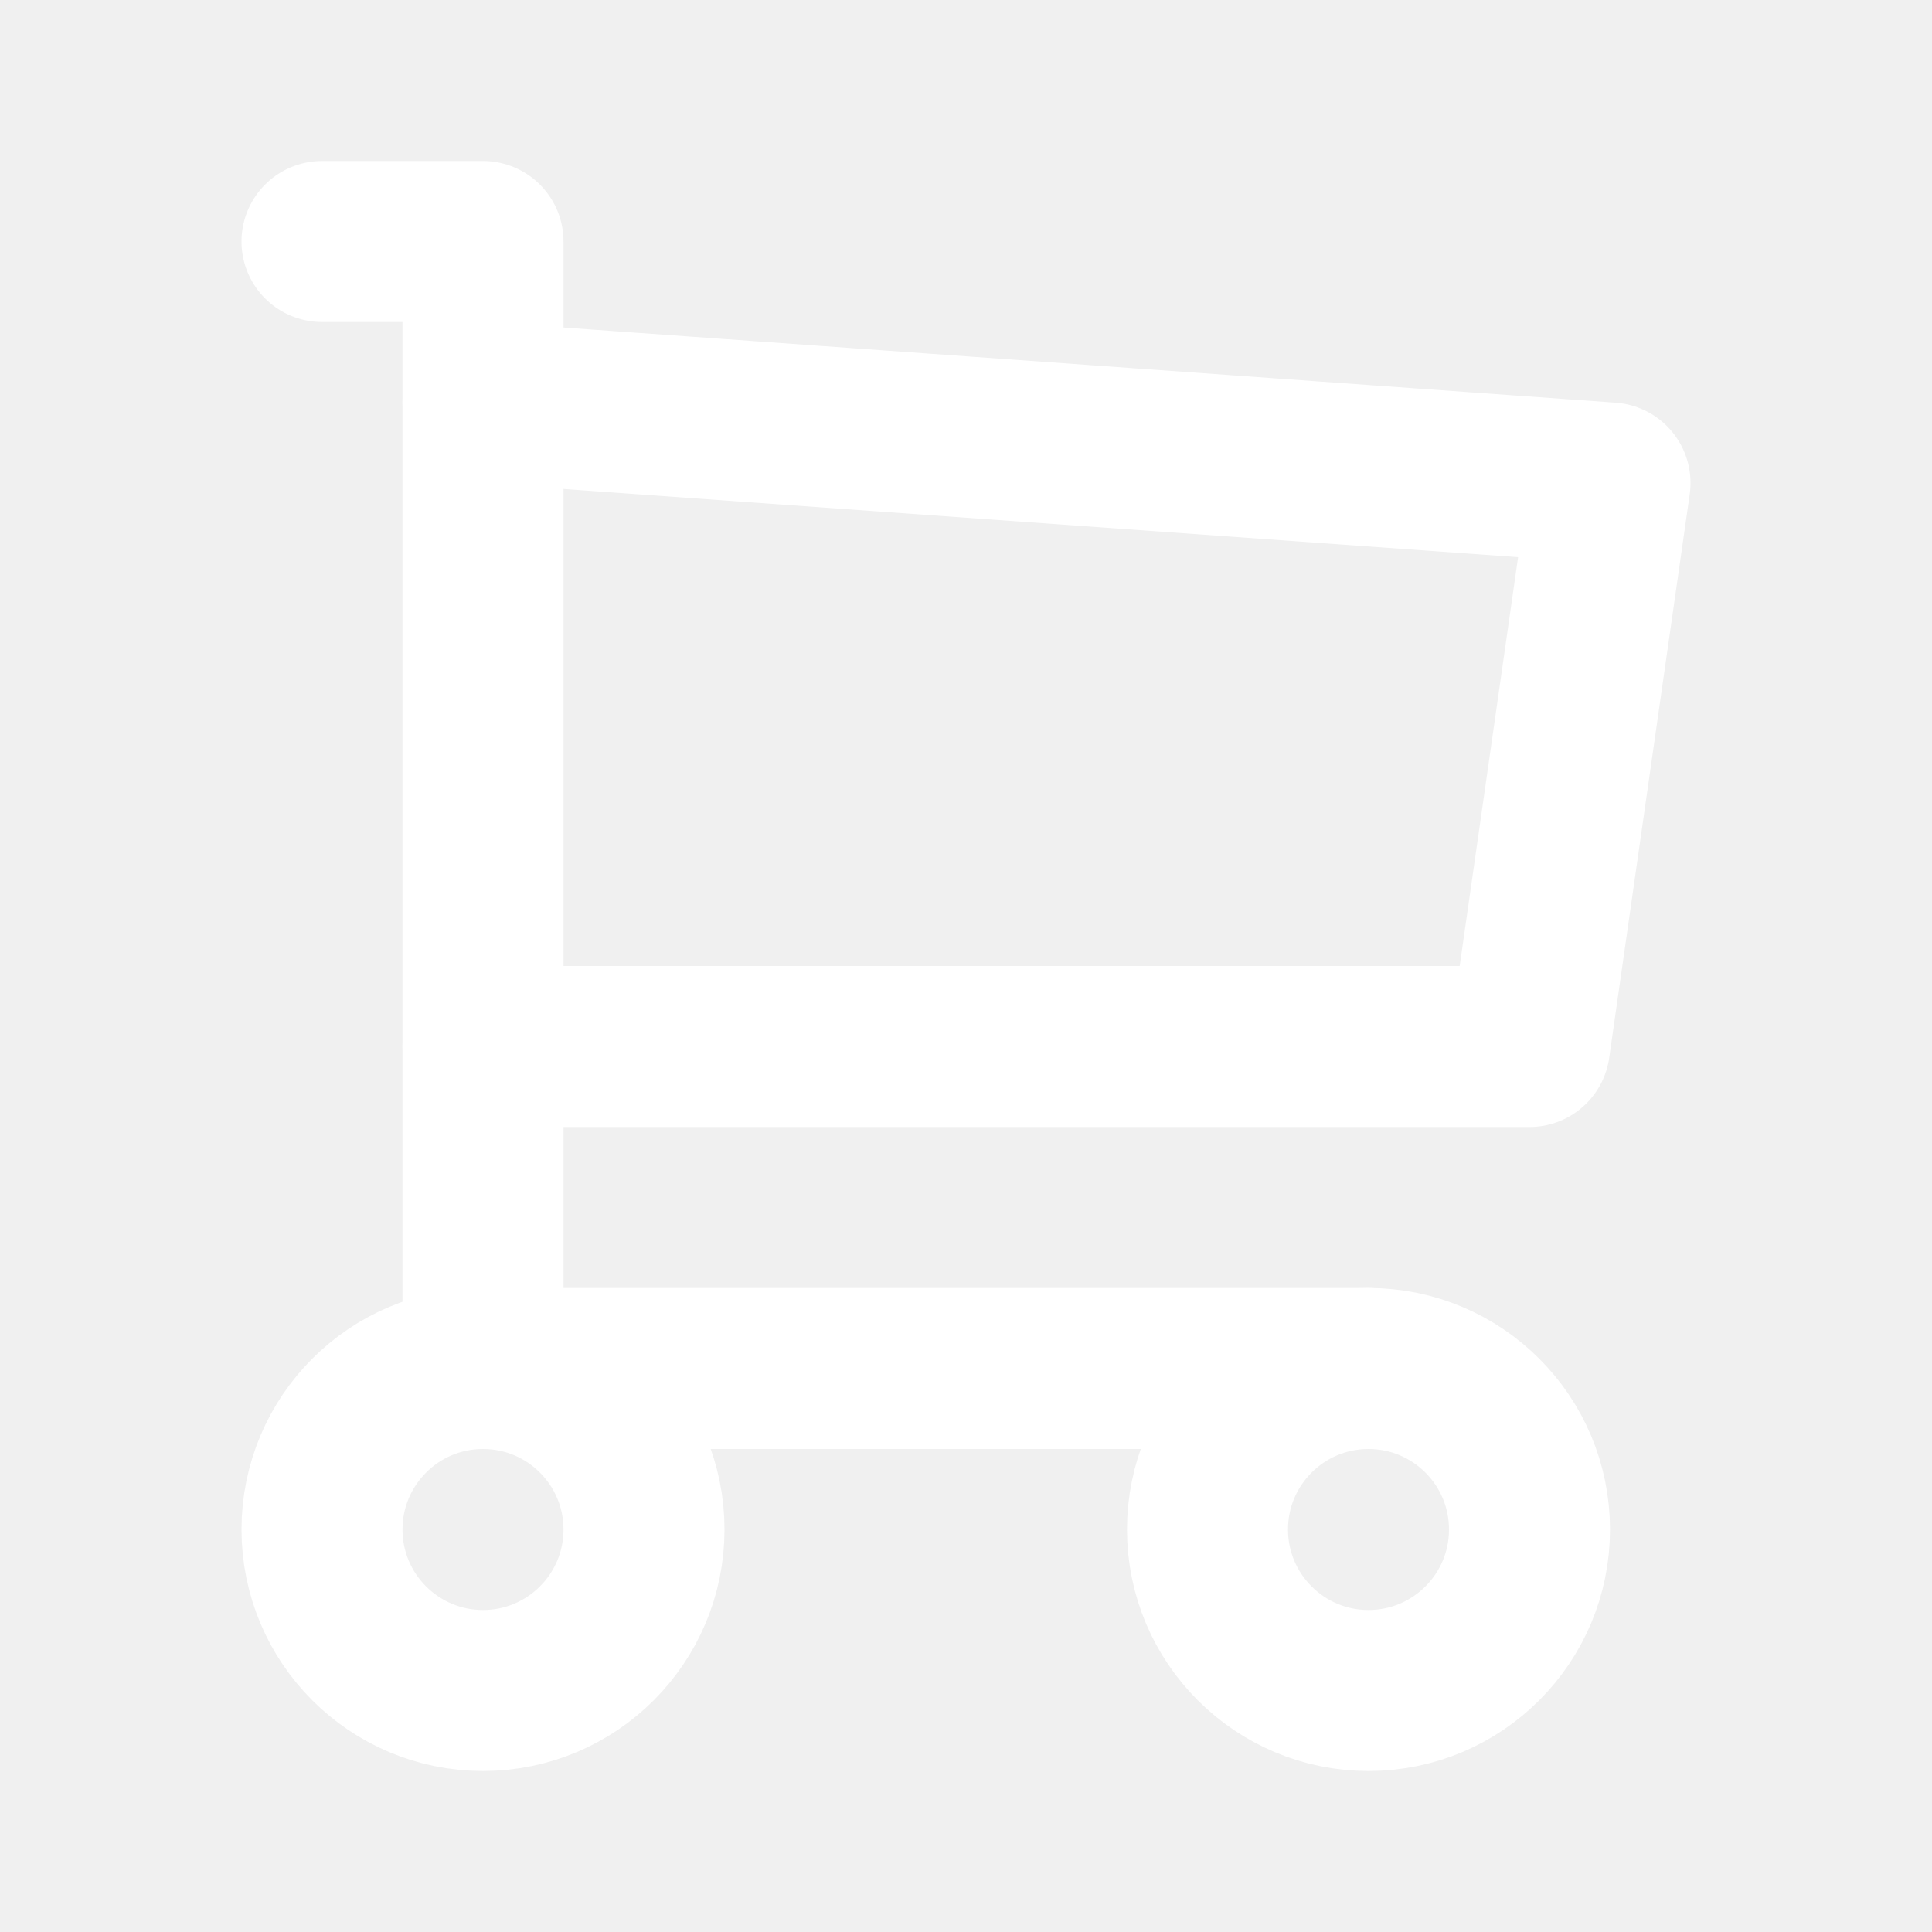
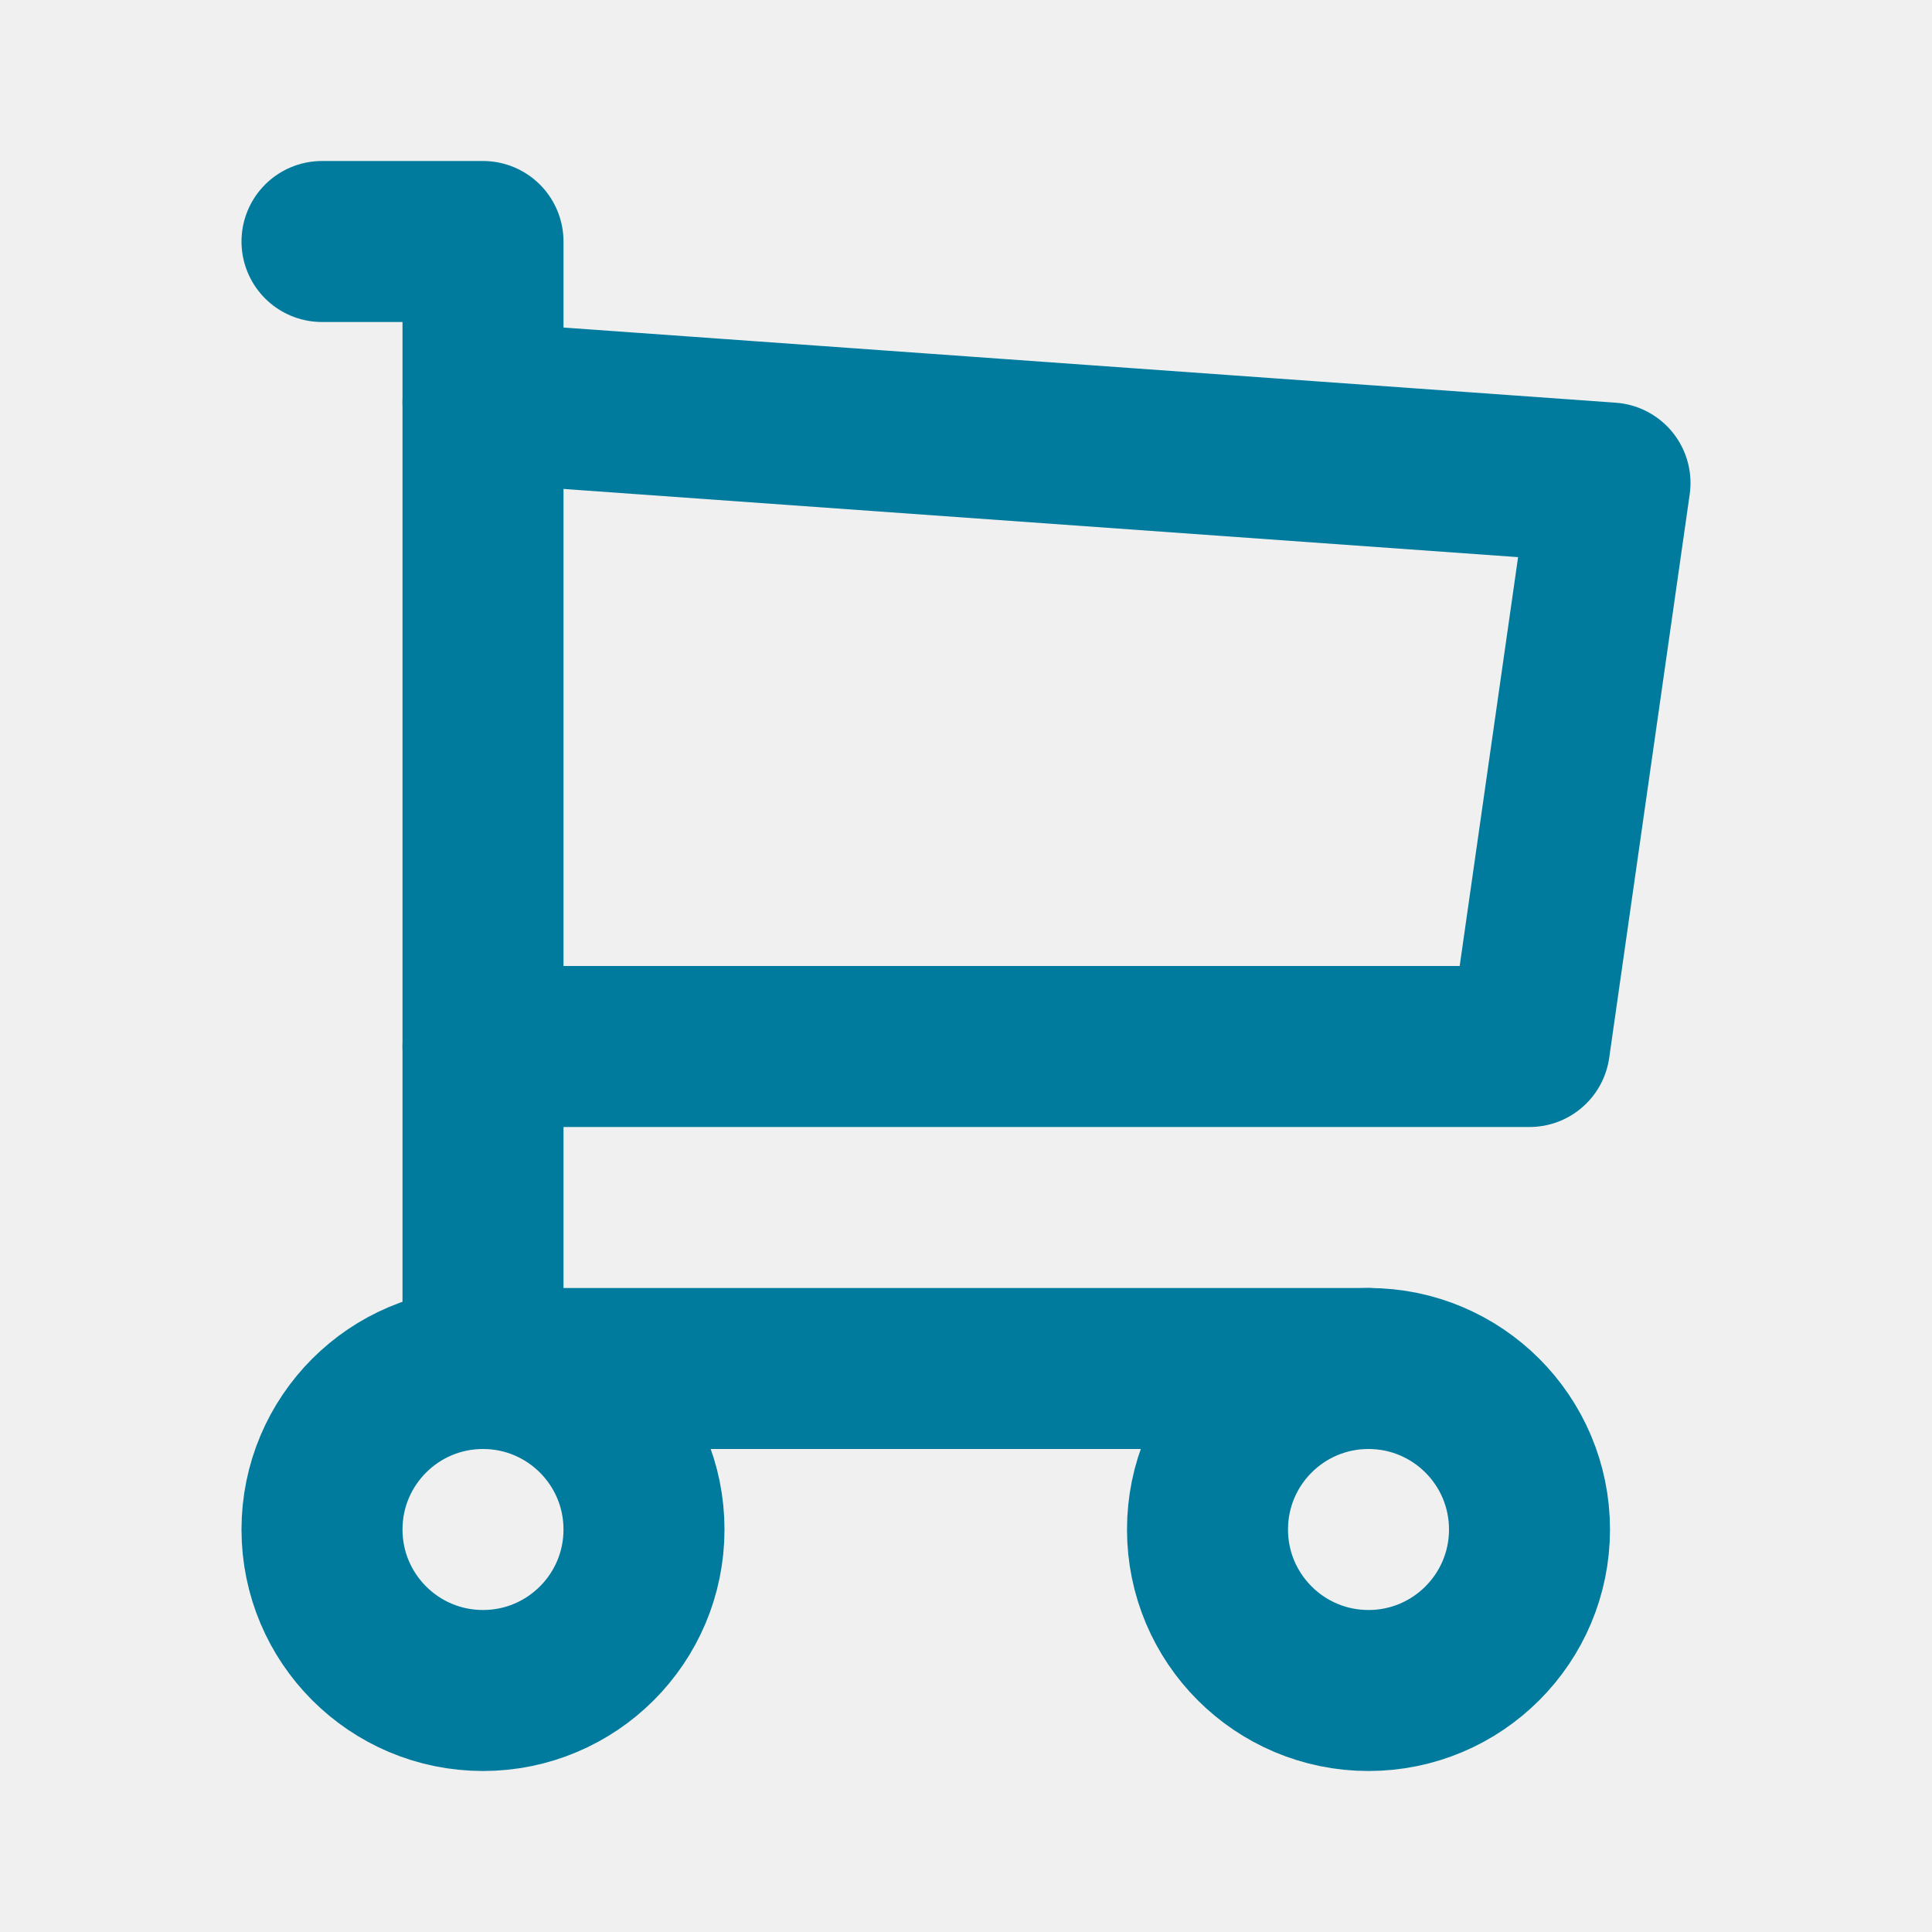
- <svg xmlns="http://www.w3.org/2000/svg" class="icon icon-tabler icon-tabler-shopping-cart" width="18" height="18" viewBox="0 0 24 24" stroke-width="2" stroke="white" fill="none" stroke-linecap="round" stroke-linejoin="round">
+ <svg xmlns="http://www.w3.org/2000/svg" class="icon icon-tabler icon-tabler-shopping-cart" width="20" height="20" viewBox="0 0 24 24" stroke-width="2" stroke="#007b9d" fill="none" stroke-linecap="round" stroke-linejoin="round">
  <path stroke="none" d="M0 0h24v24H0z" fill="none" />
  <path d="M6 19m-2 0a2 2 0 1 0 4 0a2 2 0 1 0 -4 0" />
  <path d="M17 19m-2 0a2 2 0 1 0 4 0a2 2 0 1 0 -4 0" />
  <path d="M17 17h-11v-14h-2" />
  <path d="M6 5l14 1l-1 7h-13" />
</svg>
